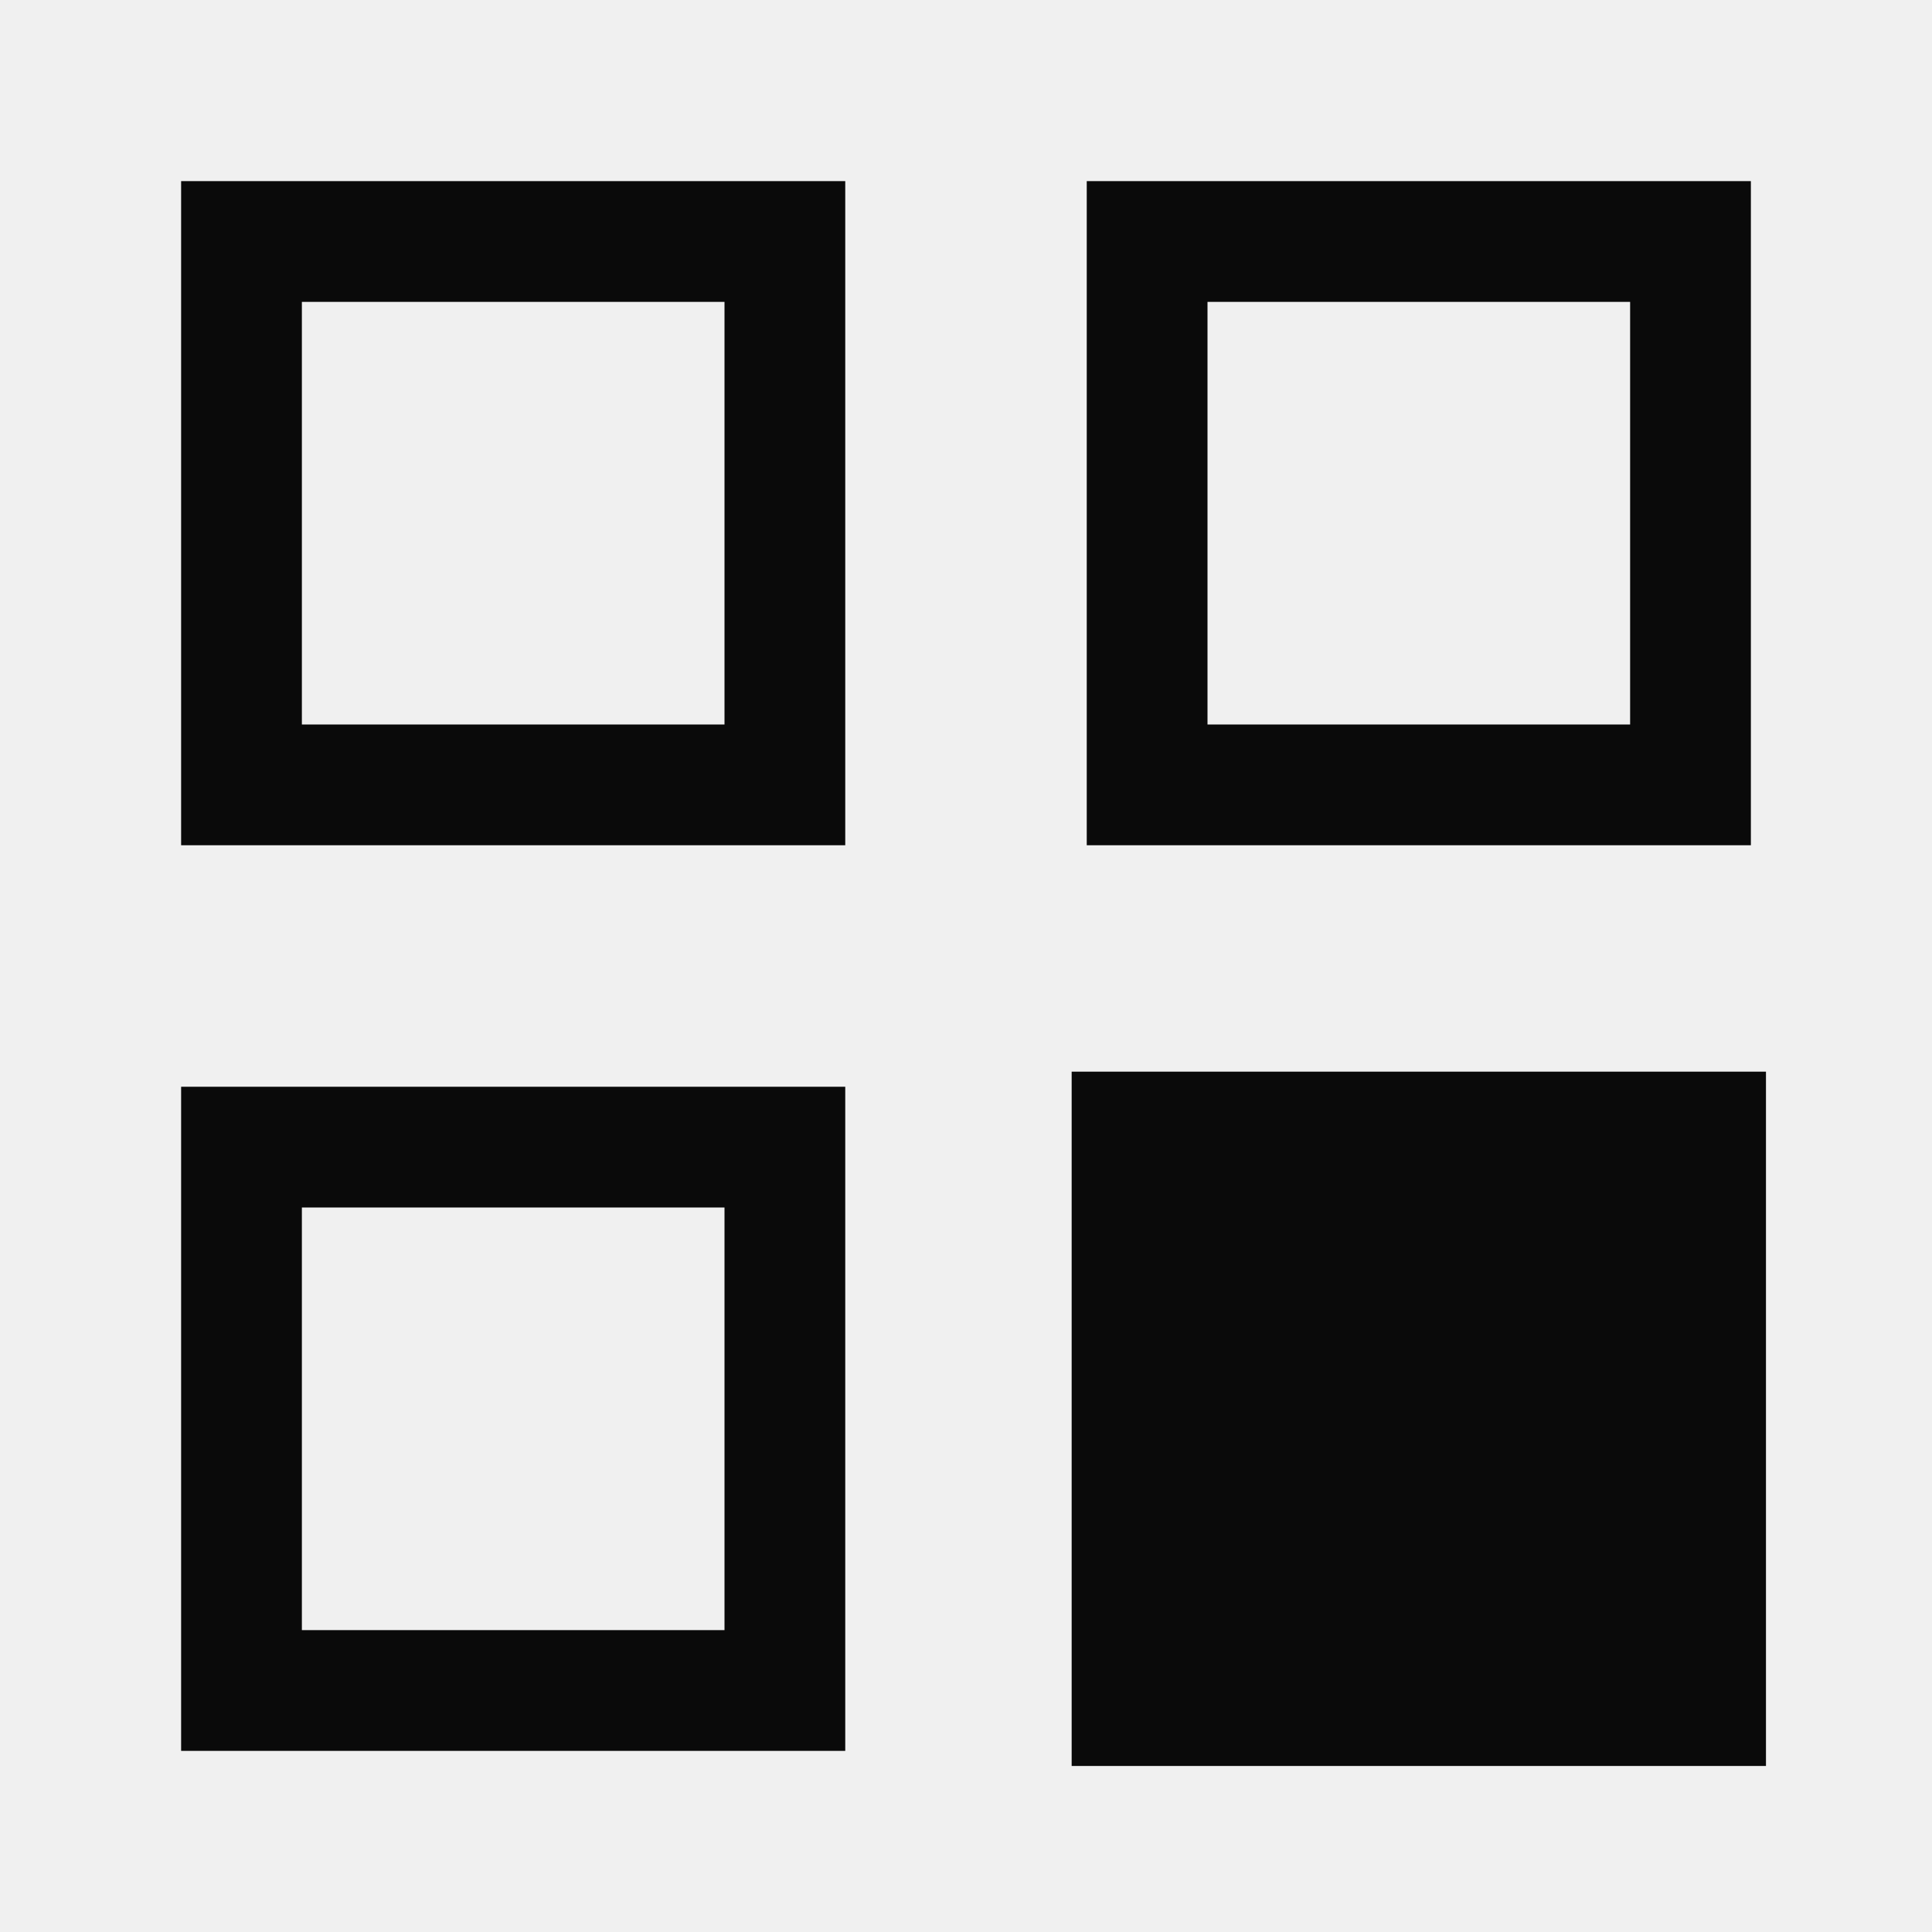
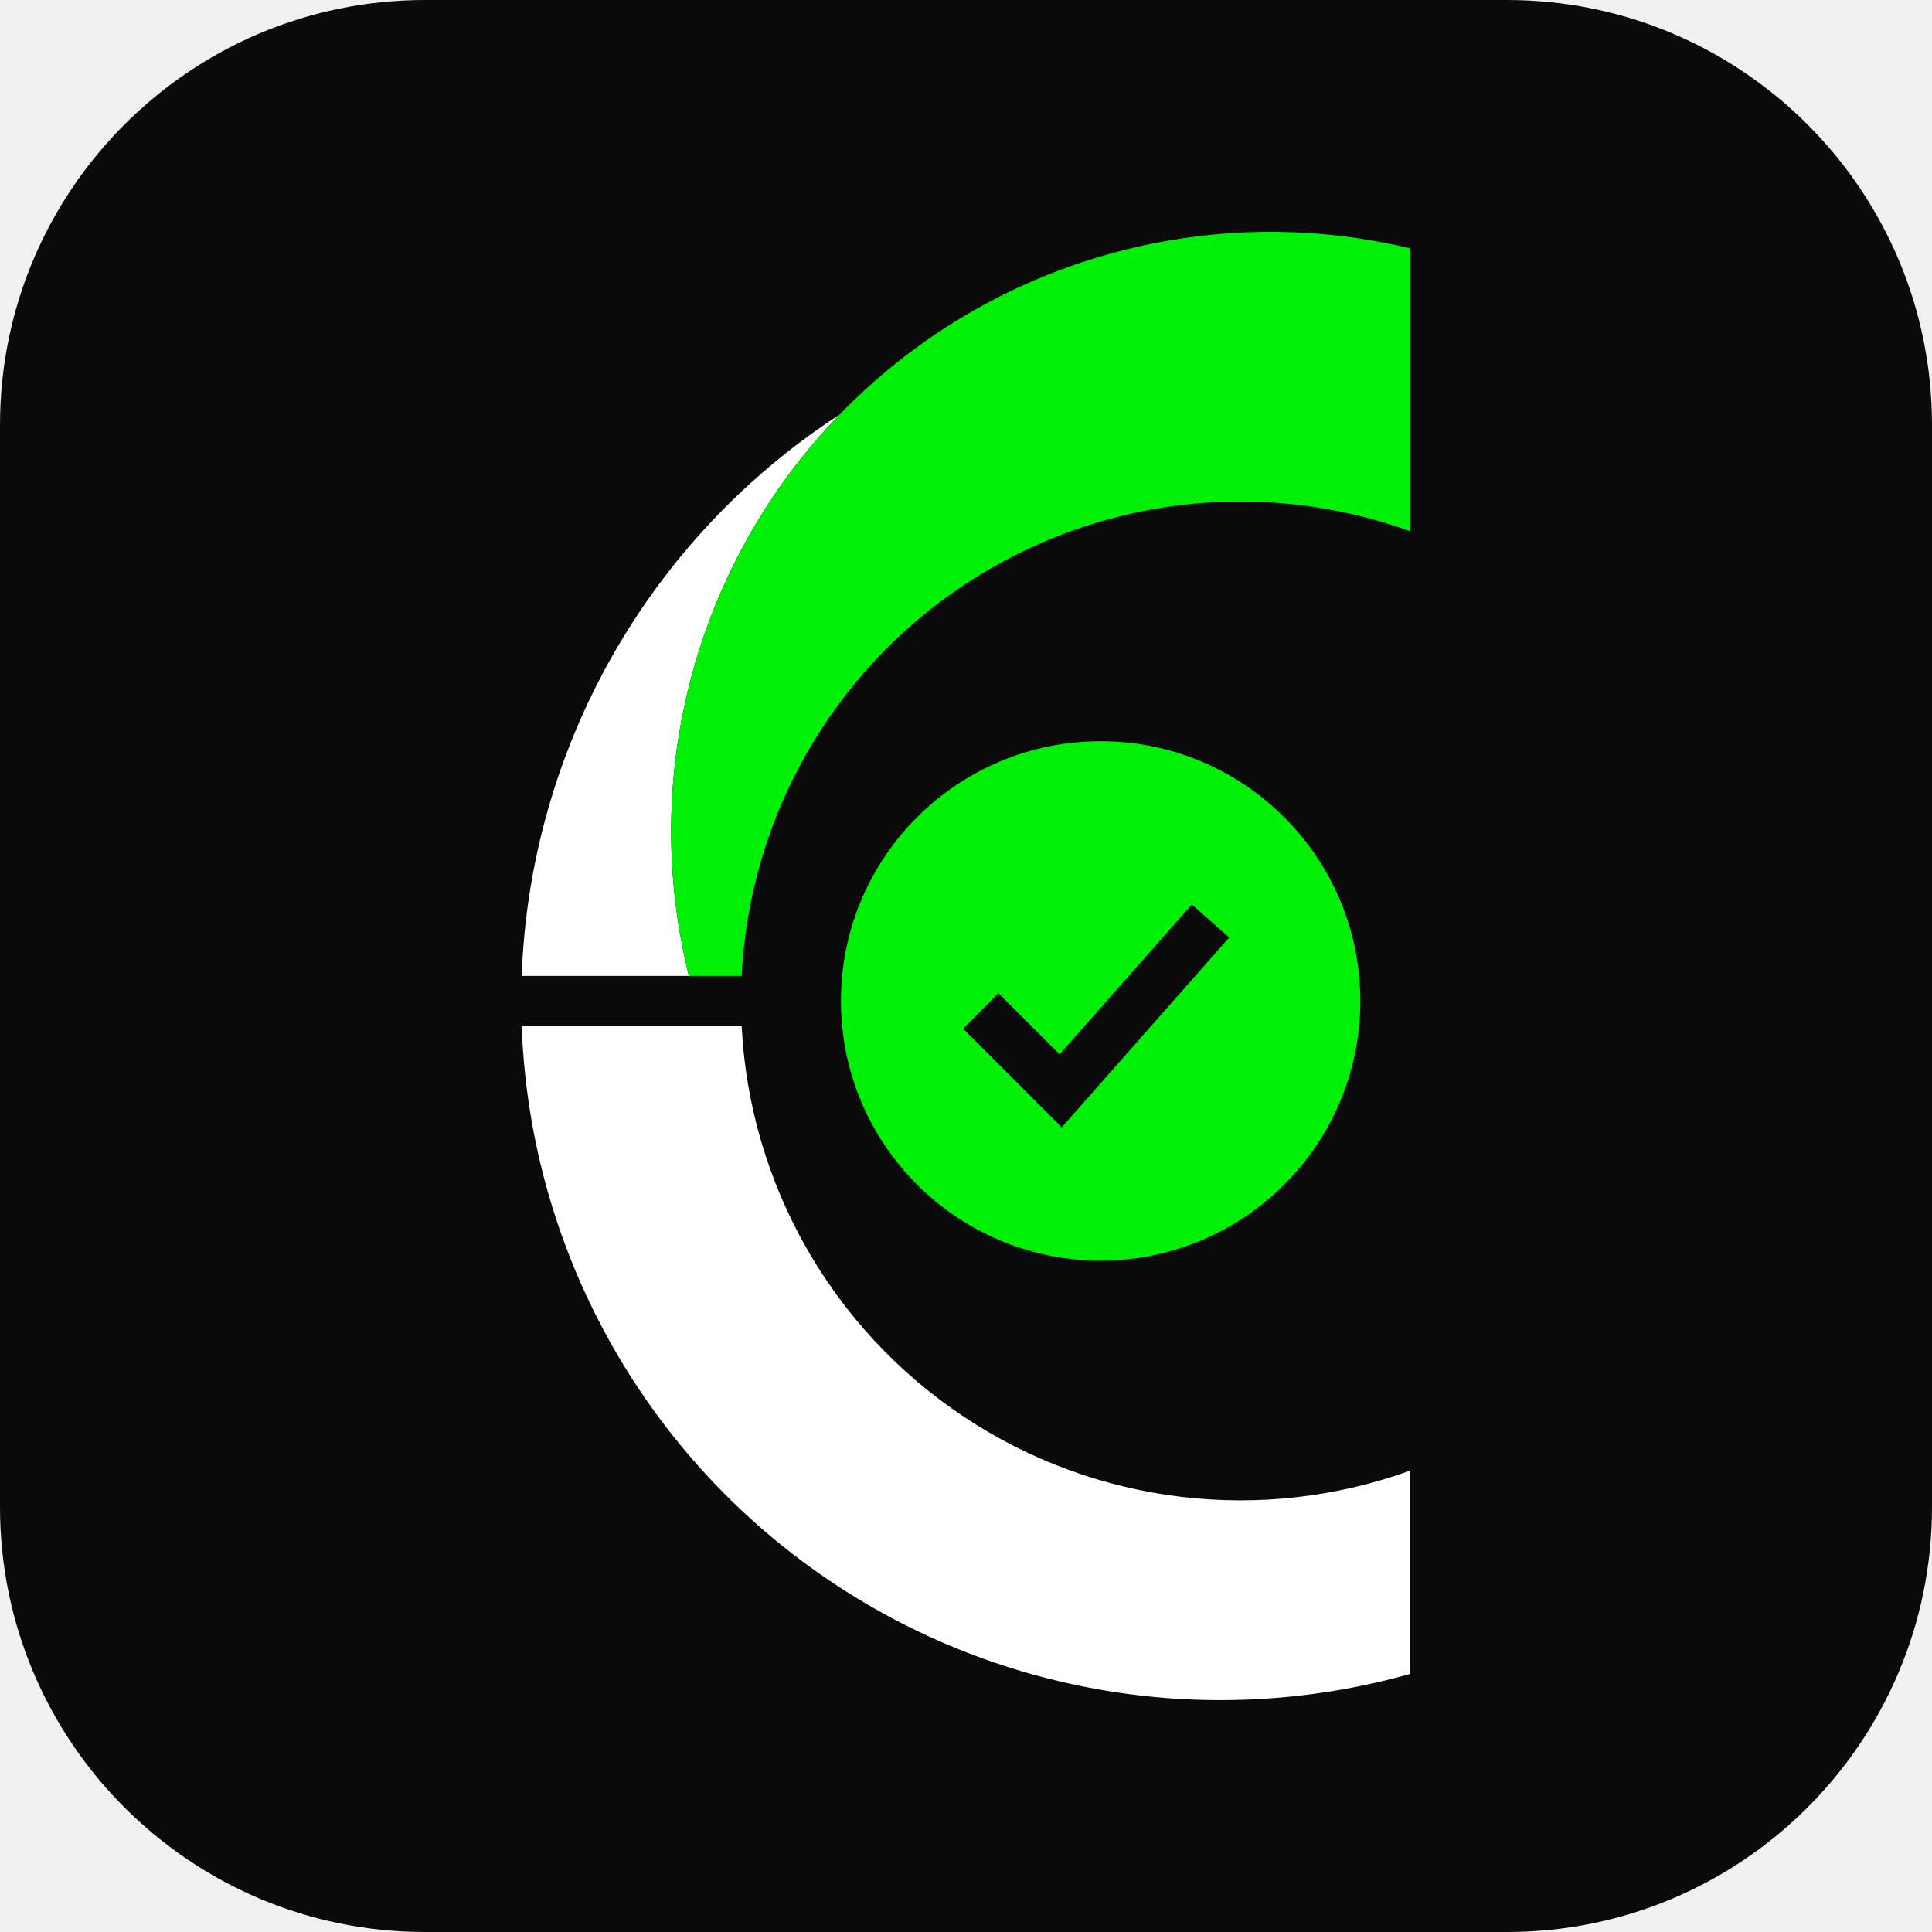
- <svg xmlns="http://www.w3.org/2000/svg" viewBox="0 0 64 64">
-   <style>.m{fill:#0A0A0A;stroke:#0A0A0A}.o{fill:none}@media (prefers-color-scheme:dark){.m{fill:#FFFFFF;stroke:#FFFFFF}}</style>
-   <rect class="m o" style="fill:none" x="8" y="8" width="18" height="18" stroke-width="4" />
-   <rect class="m o" style="fill:none" x="38" y="8" width="18" height="18" stroke-width="4" />
-   <rect class="m o" style="fill:none" x="8" y="38" width="18" height="18" stroke-width="4" />
-   <rect class="m" x="36" y="36" width="22" height="22" stroke="none" />
+ <svg xmlns="http://www.w3.org/2000/svg" viewBox="0 0 64 64" width="64" height="64" role="img" aria-label="CoreTask icon">
+   <rect width="64" height="64" rx="14.08" fill="#0A0A0A" />
+   <g transform="translate(13.96 4.37) scale(0.330884)">
+     <path fill="#FFFFFF" d="M99 134.02L99 154.37A70 70 0 0 1 10.04 89.5L32.06 89.5A50 50 0 0 0 99 134.02Z" />
+     <path fill="#FFFFFF" d="M26.78 84.5L10.04 84.5A70 70 0 0 1 41.85 28.31A60 60 0 0 0 26.78 84.5Z" />
+     <path fill="#00F006" d="M99 11.66L99 39.98A50 50 0 0 0 32.06 84.5L26.78 84.5A60 60 0 0 1 99 11.66Z" />
+     <path fill="#00F006" d="M94 87A26 26 0 1 1 42 87A26 26 0 1 1 94 87ZM54.23 89.77L64.11 99.65L80.87 80.65L77.13 77.35L63.89 92.35L57.77 86.23Z" />
+   </g>
</svg>
